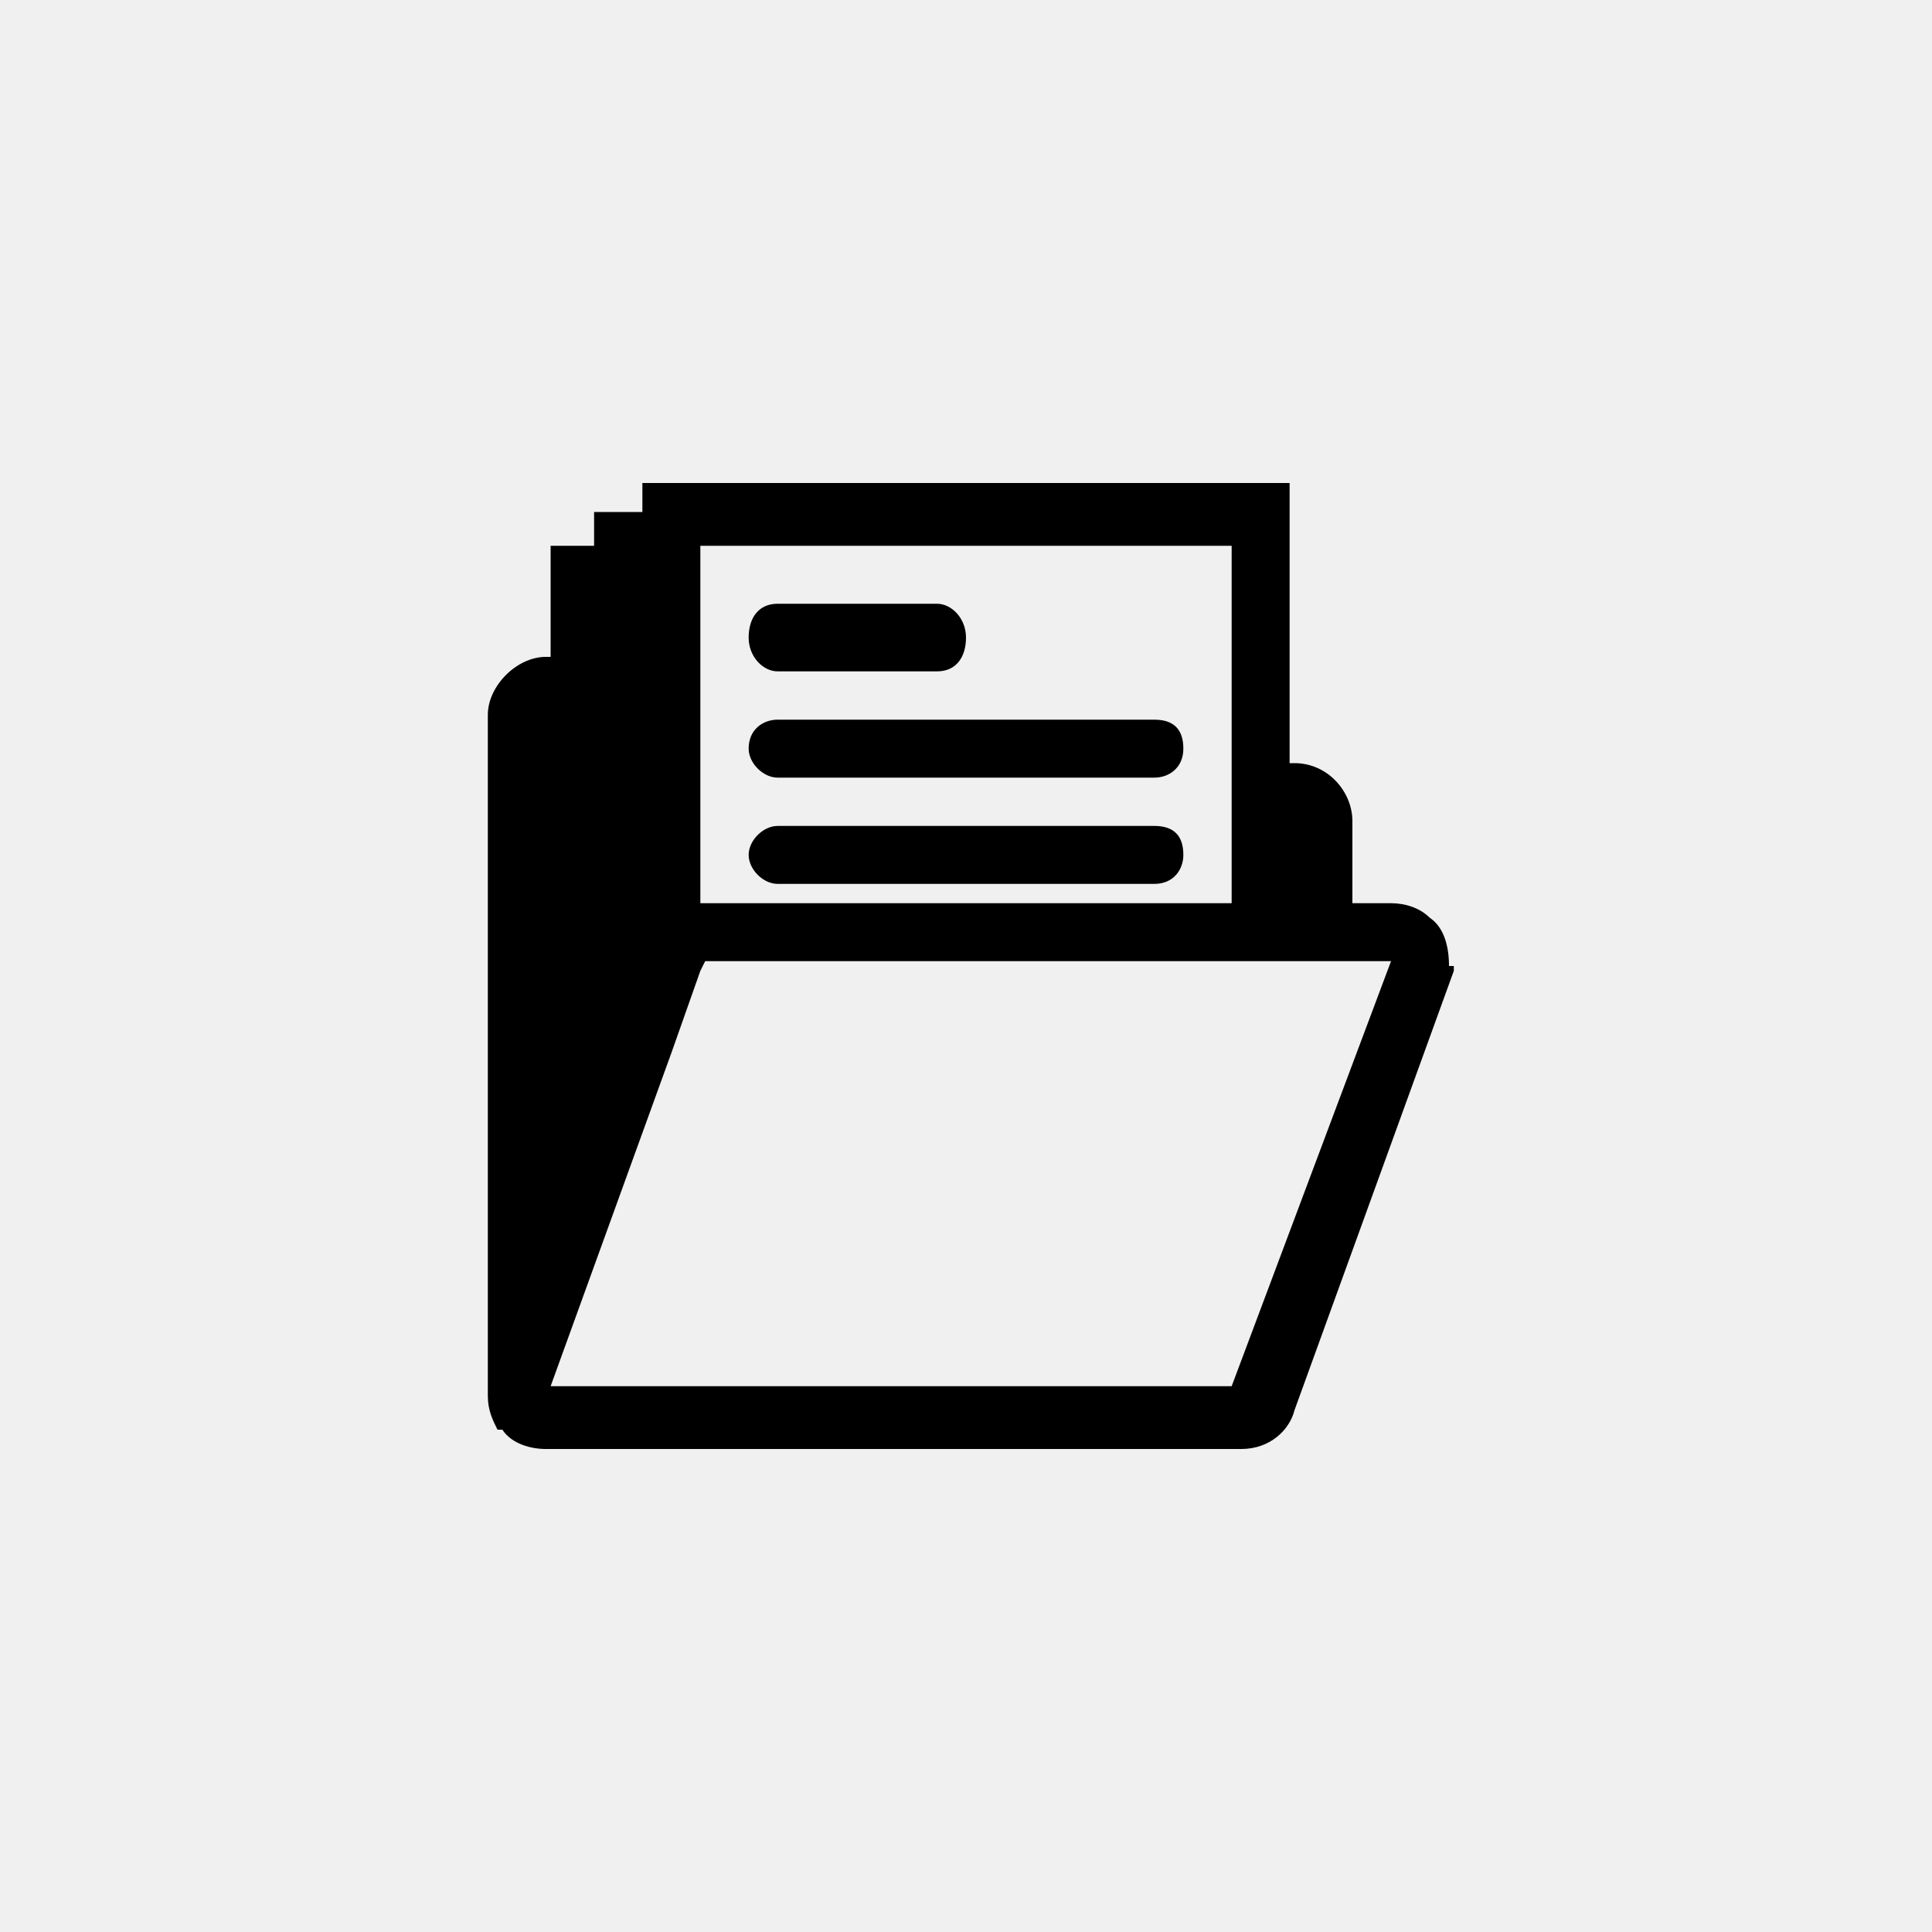
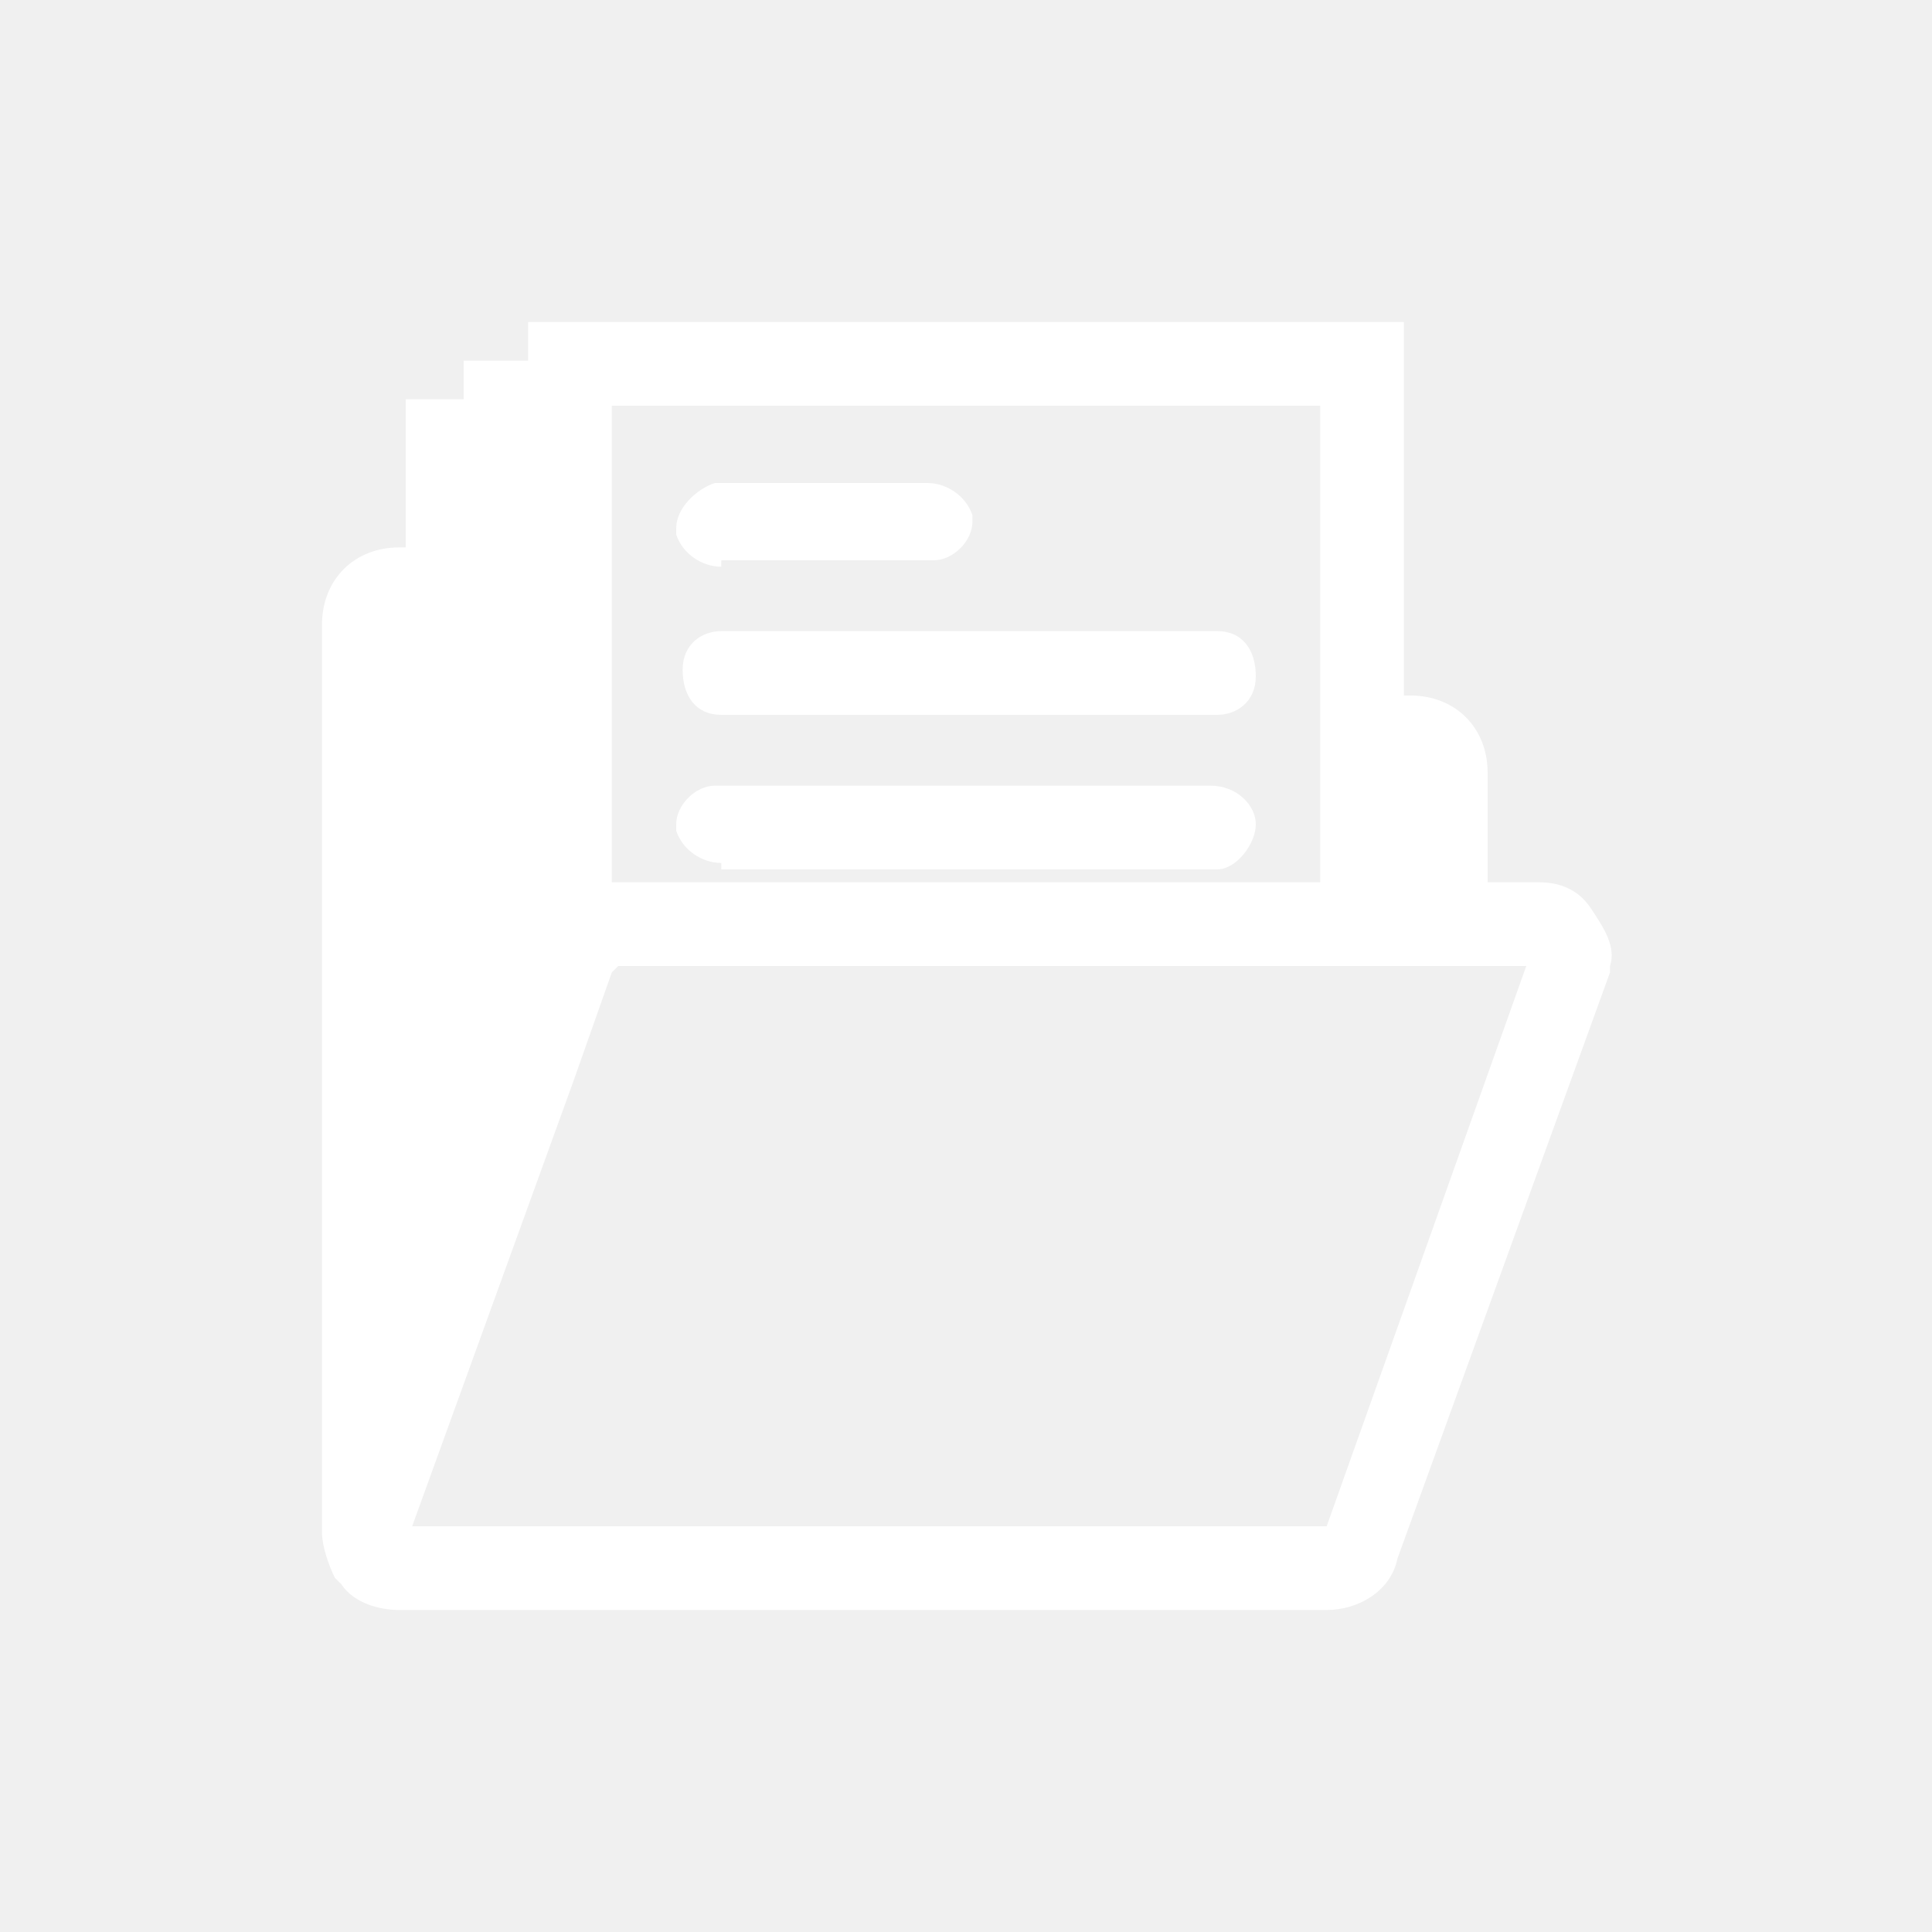
- <svg xmlns="http://www.w3.org/2000/svg" version="1.1" id="Capa_1" x="0px" y="0px" viewBox="0 0 40 40" style="enable-background:new 0 0 40 40;" xml:space="preserve">
+ <svg xmlns="http://www.w3.org/2000/svg" version="1.1" id="Layer_1" x="0px" y="0px" viewBox="0 0 30 30" style="enable-background:new 0 0 30 30;" xml:space="preserve">
  <style type="text/css">
	.st0{fill:none;}
+ 	.st1{fill:#FFFFFF;}
</style>
-   <g>
-     <path class="st0" d="M5,5h30v30H5V5z" />
-     <path d="M30,20c0-0.4-0.1-0.8-0.4-1c-0.2-0.2-0.5-0.3-0.8-0.3h-0.8V17c0-0.6-0.5-1.2-1.2-1.2h-0.1V10H13.3v0.6h-1v0.7h-0.9v2.3   h-0.1c-0.6,0-1.2,0.6-1.2,1.2v14.1c0,0.3,0.1,0.5,0.2,0.7l0.1,0c0.2,0.3,0.6,0.4,0.9,0.4h14.4c0.6,0,1-0.4,1.1-0.8l3.3-9.1V20z    M11.3,25.1V14.9V25.1L11.3,25.1z M14.5,18.7v-7.4h11v7.4H14.5z M26.8,18.7v-1.6V18.7L26.8,18.7z M25.5,28.7H11.4l2.5-6.9l0.6-1.7   l0.1-0.2h14.2L25.5,28.7z M24.5,15.5c0,0.4-0.3,0.6-0.6,0.6h-7.8c-0.3,0-0.6-0.3-0.6-0.6c0-0.4,0.3-0.6,0.6-0.6h7.8   C24.3,14.9,24.5,15.1,24.5,15.5z M16.1,13.9h3.3c0.4,0,0.6-0.3,0.6-0.7s-0.3-0.7-0.6-0.7h-3.3c-0.4,0-0.6,0.3-0.6,0.7   S15.8,13.9,16.1,13.9z M23.9,17.1h-7.8c-0.3,0-0.6,0.3-0.6,0.6s0.3,0.6,0.6,0.6h7.8c0.4,0,0.6-0.3,0.6-0.6   C24.5,17.3,24.3,17.1,23.9,17.1z" />
+   <g id="project-icon" transform="translate(-20 -214)">
+     <path class="st0" d="M20,214h30v30H20V214z" />
+     <path id="Union_6" class="st1" d="M26.2,239c-0.3,0-0.7-0.1-0.9-0.4l-0.1-0.1c-0.1-0.2-0.2-0.5-0.2-0.7v-14.1   c0-0.7,0.5-1.2,1.2-1.2h0.1v-2.3h0.9v-0.6h1V219h13.6v5.8h0.1c0.7,0,1.2,0.5,1.2,1.2v1.7h0.8c0.3,0,0.6,0.1,0.8,0.4   c0.2,0.3,0.4,0.6,0.3,0.9v0.1l-3.3,9.1c-0.1,0.5-0.6,0.8-1.1,0.8L26.2,239z M29.5,229.1l-0.6,1.7l-2.5,6.9h14.2l3.1-8.7H29.6   L29.5,229.1z M26.3,234.1L26.3,234.1z M41.8,227.7L41.8,227.7z M29.5,227.7h11v-7.4h-11V227.7z M31.2,227.4c-0.3,0-0.6-0.2-0.7-0.5   c0,0,0-0.1,0-0.1c0-0.3,0.3-0.6,0.6-0.6c0,0,0,0,0,0h7.7c0.4,0,0.7,0.3,0.7,0.6s-0.3,0.7-0.6,0.7c0,0,0,0,0,0H31.2z M31.2,225.1   c-0.4,0-0.6-0.3-0.6-0.7c0-0.4,0.3-0.6,0.6-0.6h7.7c0.4,0,0.6,0.3,0.6,0.7c0,0.4-0.3,0.6-0.6,0.6H31.2z M31.2,222.8   c-0.3,0-0.6-0.2-0.7-0.5c0,0,0-0.1,0-0.1c0-0.3,0.3-0.6,0.6-0.7c0,0,0,0,0,0h3.3c0.3,0,0.6,0.2,0.7,0.5c0,0,0,0.1,0,0.1   c0,0.3-0.3,0.6-0.6,0.6c0,0,0,0,0,0H31.2z" />
  </g>
</svg>
